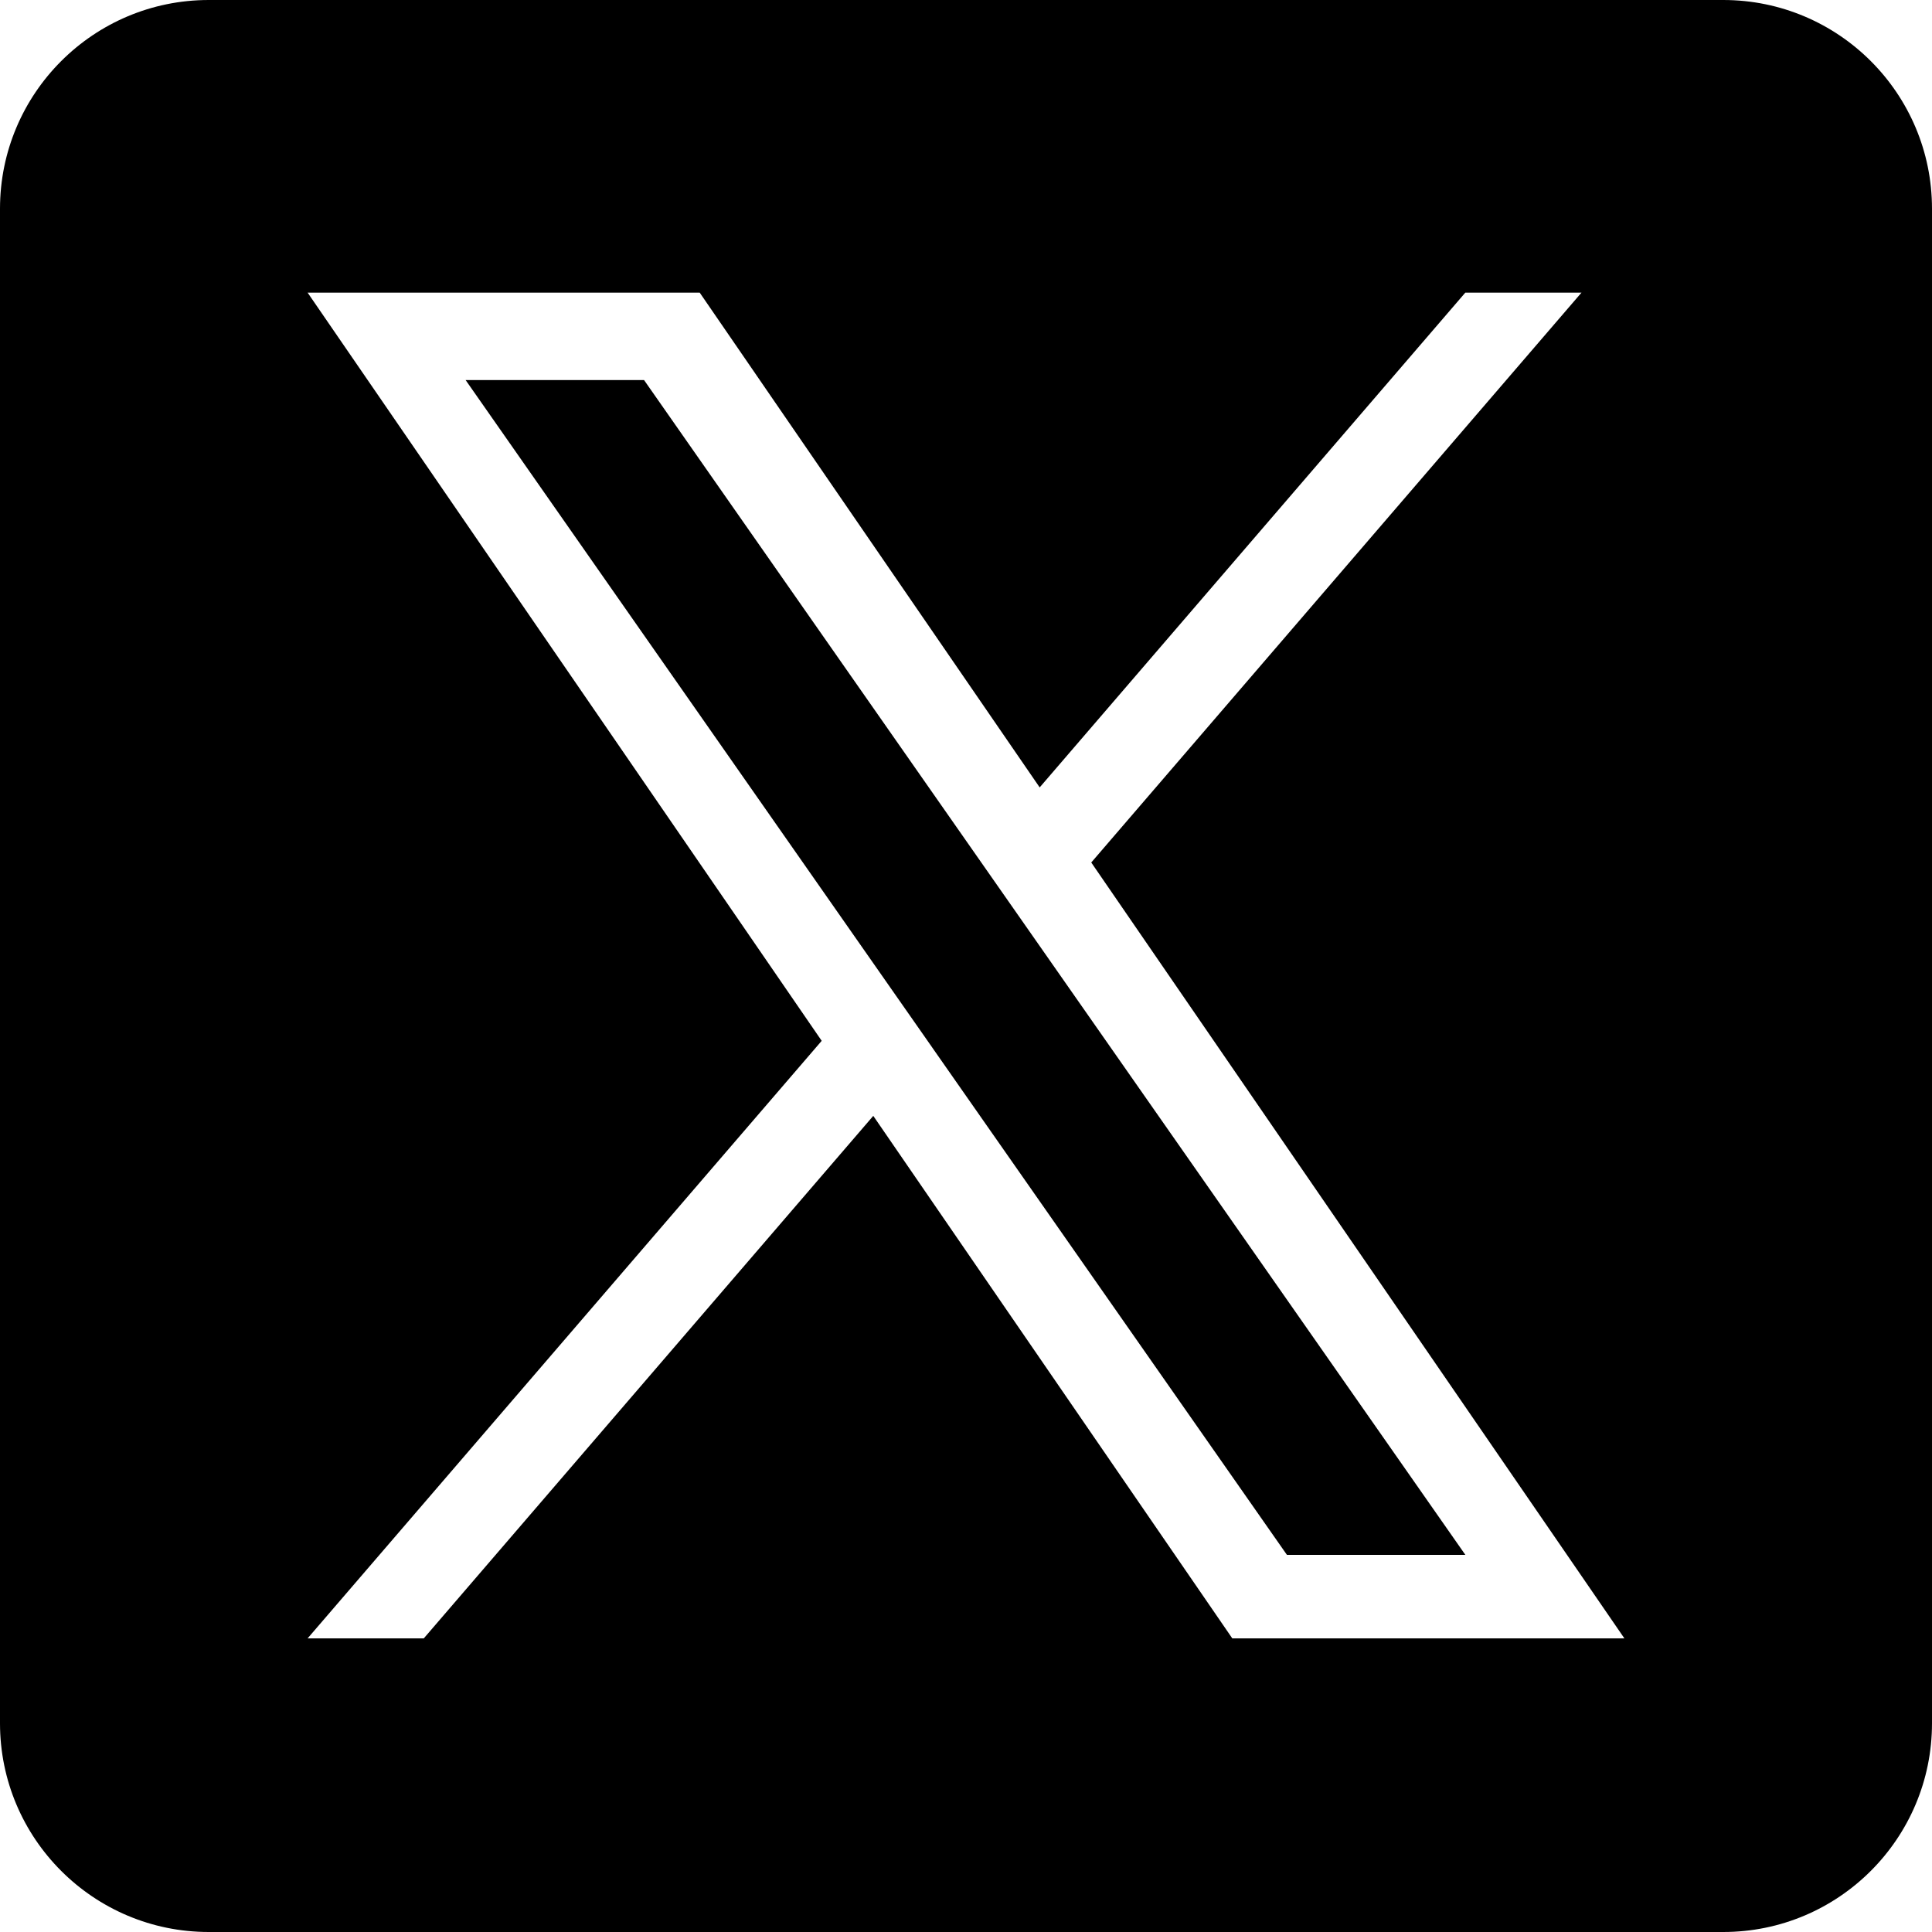
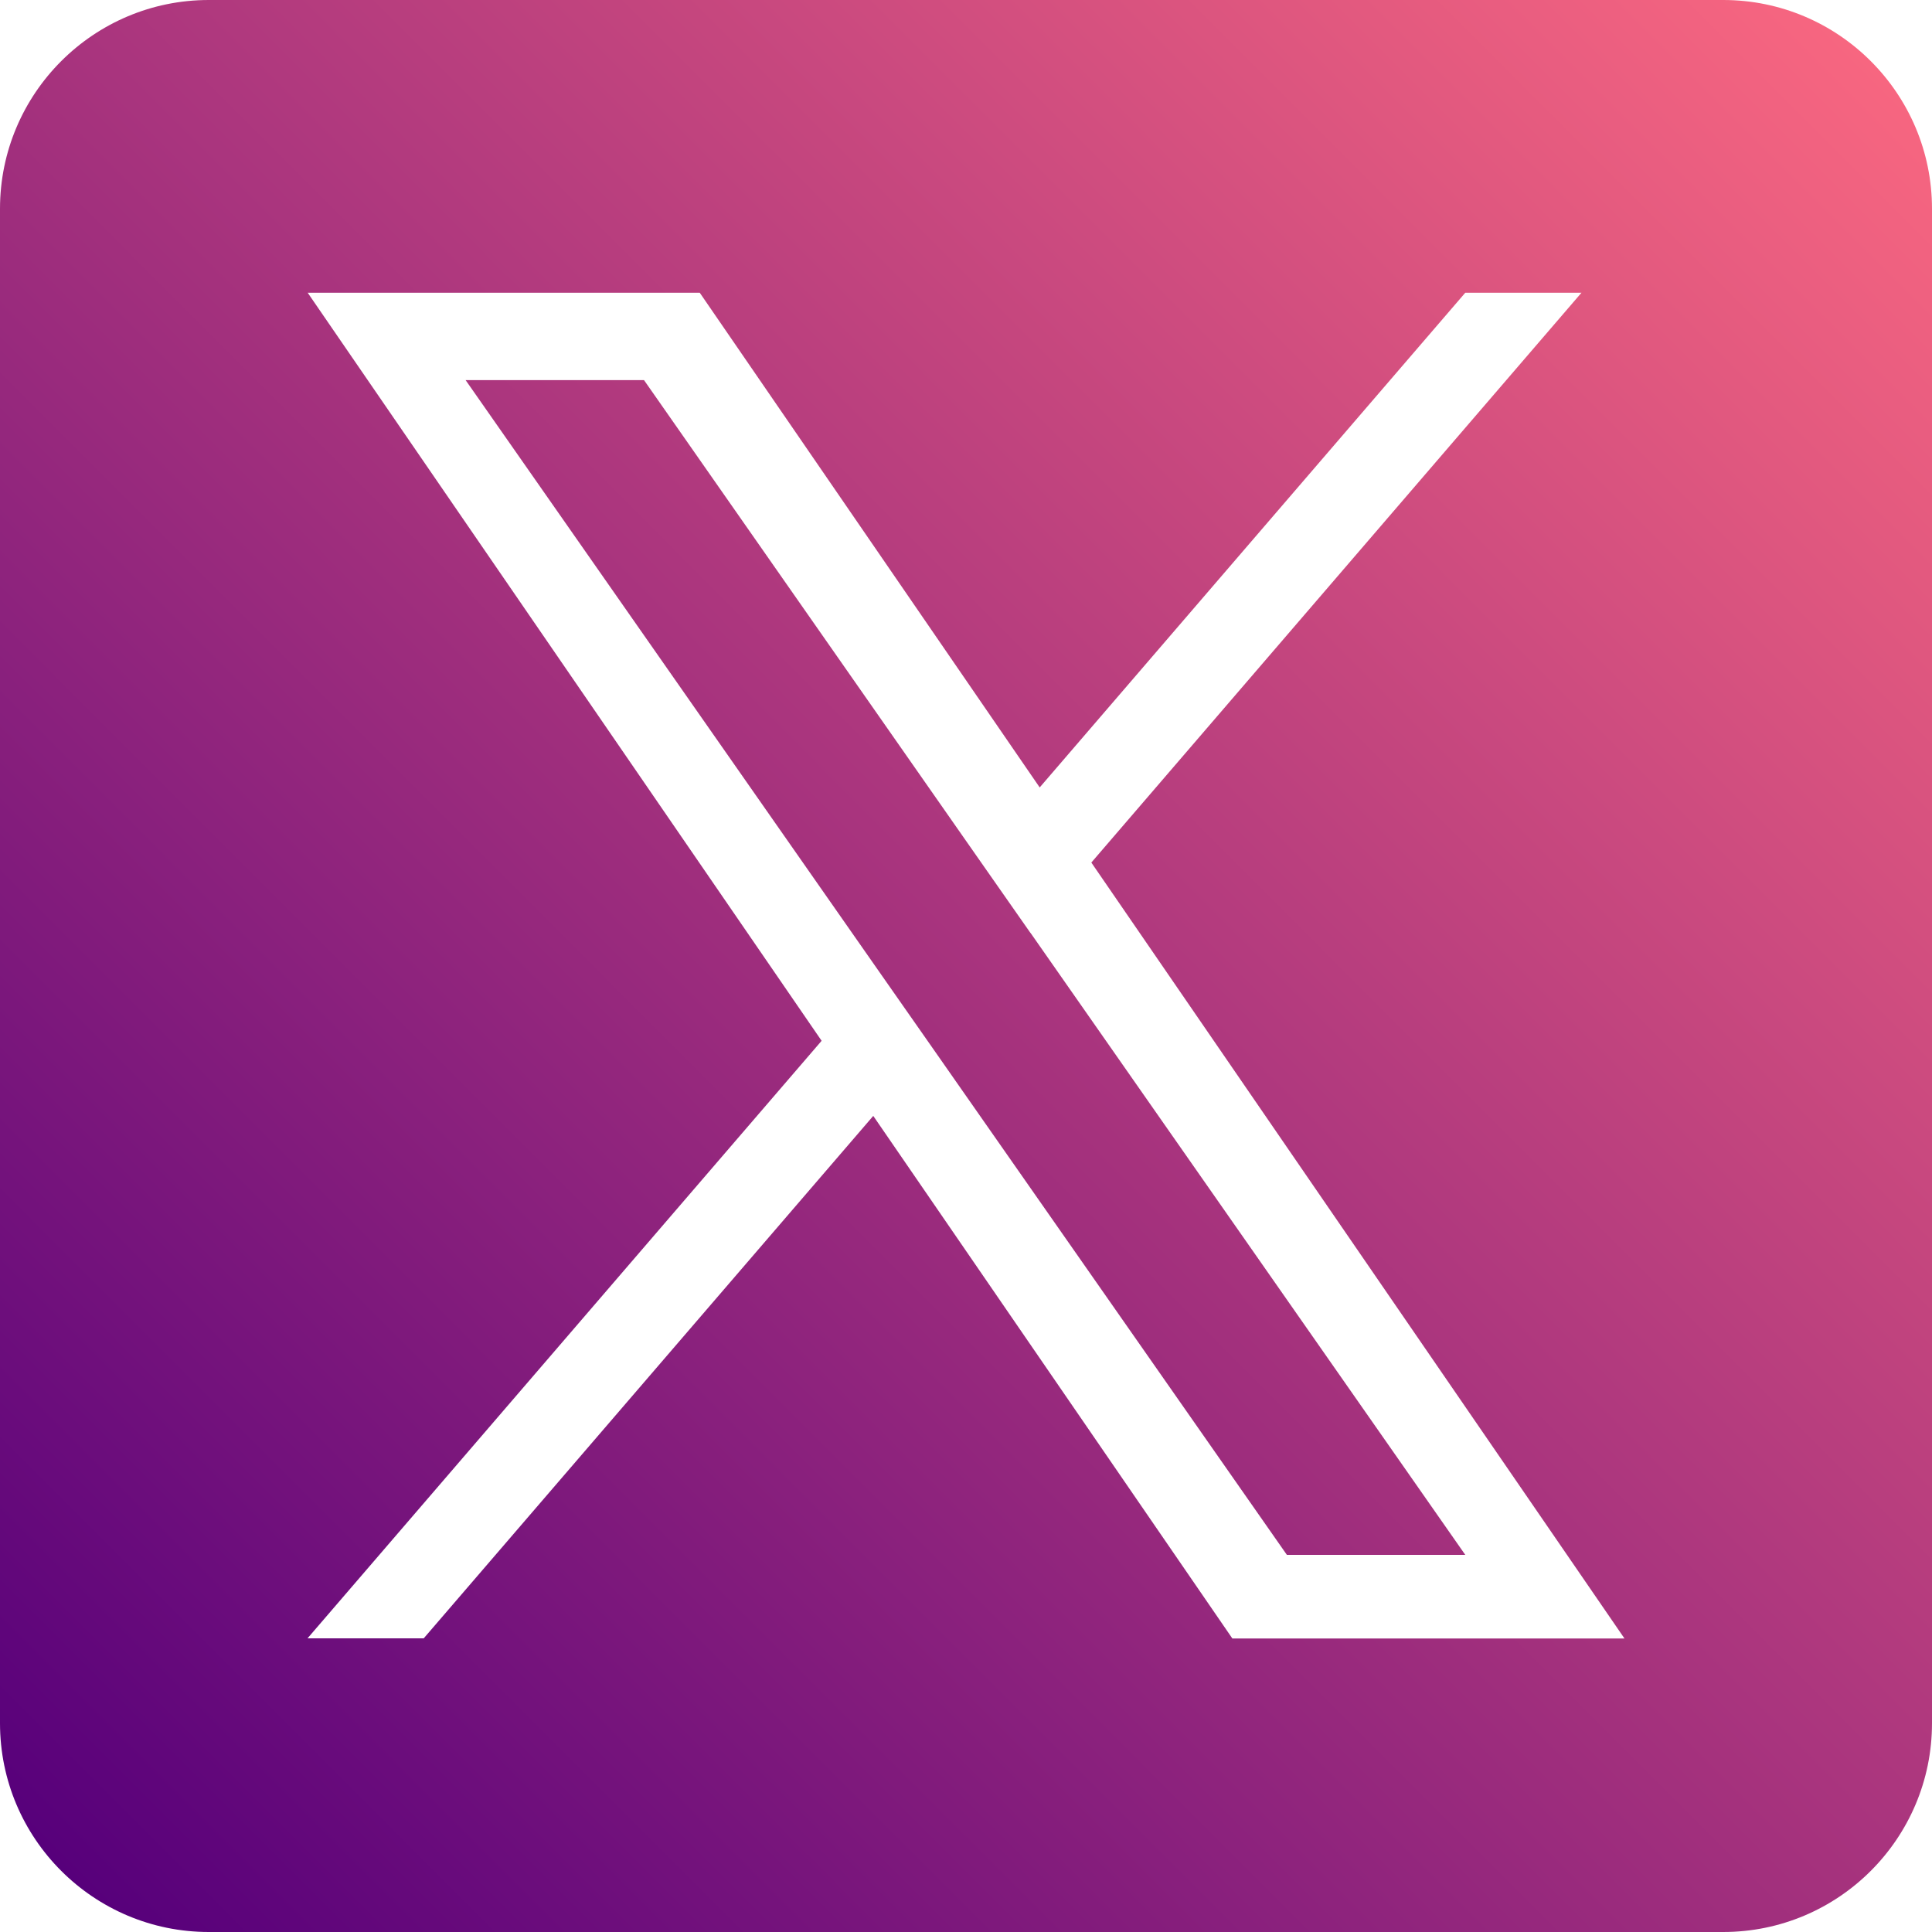
- <svg xmlns="http://www.w3.org/2000/svg" id="Capa_1" enable-background="new 0 0 1227 1227" viewBox="0 0 1227 1227">
-   <path d="m654.53 592.55 276.12 394.95h-113.32l-225.32-322.28v-.02l-33.08-47.31-263.21-376.5h113.32l212.41 303.85z" />
-   <path d="m1094.42 0h-961.84c-73.22 0-132.58 59.36-132.58 132.58v961.84c0 73.22 59.36 132.58 132.58 132.58h961.84c73.22 0 132.58-59.36 132.58-132.58v-961.84c0-73.22-59.36-132.58-132.58-132.58zm-311.8 1040.52-228.01-331.84-285.47 331.84h-73.78l326.49-379.5-326.49-475.17h249.02l215.91 314.23 270.32-314.23h73.78l-311.33 361.9h-.02l338.6 492.77z" />
-   <g />
-   <g />
-   <g />
-   <g />
-   <g />
-   <g />
-   <g />
-   <g />
-   <g />
-   <g />
-   <g />
-   <g />
-   <g />
-   <g />
-   <g />
+ <svg xmlns="http://www.w3.org/2000/svg" version="1.1" viewBox="0 0 1227 1227">
+   <defs>
+     <style>
+       .cls-1 {
+         fill: url(#linear-gradient);
+       }
+ 
+     </style>
+     <linearGradient id="linear-gradient" x1="1188.4" y1="39" x2="38.6" y2="1188" gradientUnits="userSpaceOnUse">
+       <stop offset="0" stop-color="#f76680" />
+       <stop offset="1" stop-color="#57007b" />
+     </linearGradient>
+   </defs>
+   <g>
+     <g id="Capa_1">
+       <path class="cls-1" d="M654.5,592.5l276.1,395h-113.3l-225.3-322.3h0s-33.1-47.3-33.1-47.3L295.7,241.4h113.3l212.4,303.9,33.1,47.3ZM1094.4,0H132.6C59.4,0,0,59.4,0,132.6v961.8C0,1167.6,59.4,1227,132.6,1227h961.8c73.2,0,132.6-59.4,132.6-132.6V132.6C1227,59.4,1167.6,0,1094.4,0h0ZM782.6,1040.5l-228-331.8-285.5,331.8h-73.8l326.5-379.5L195.4,185.9h249l215.9,314.2,270.3-314.2h73.8l-311.3,361.9h0l338.6,492.8h-249Z" />
+     </g>
+   </g>
</svg>
